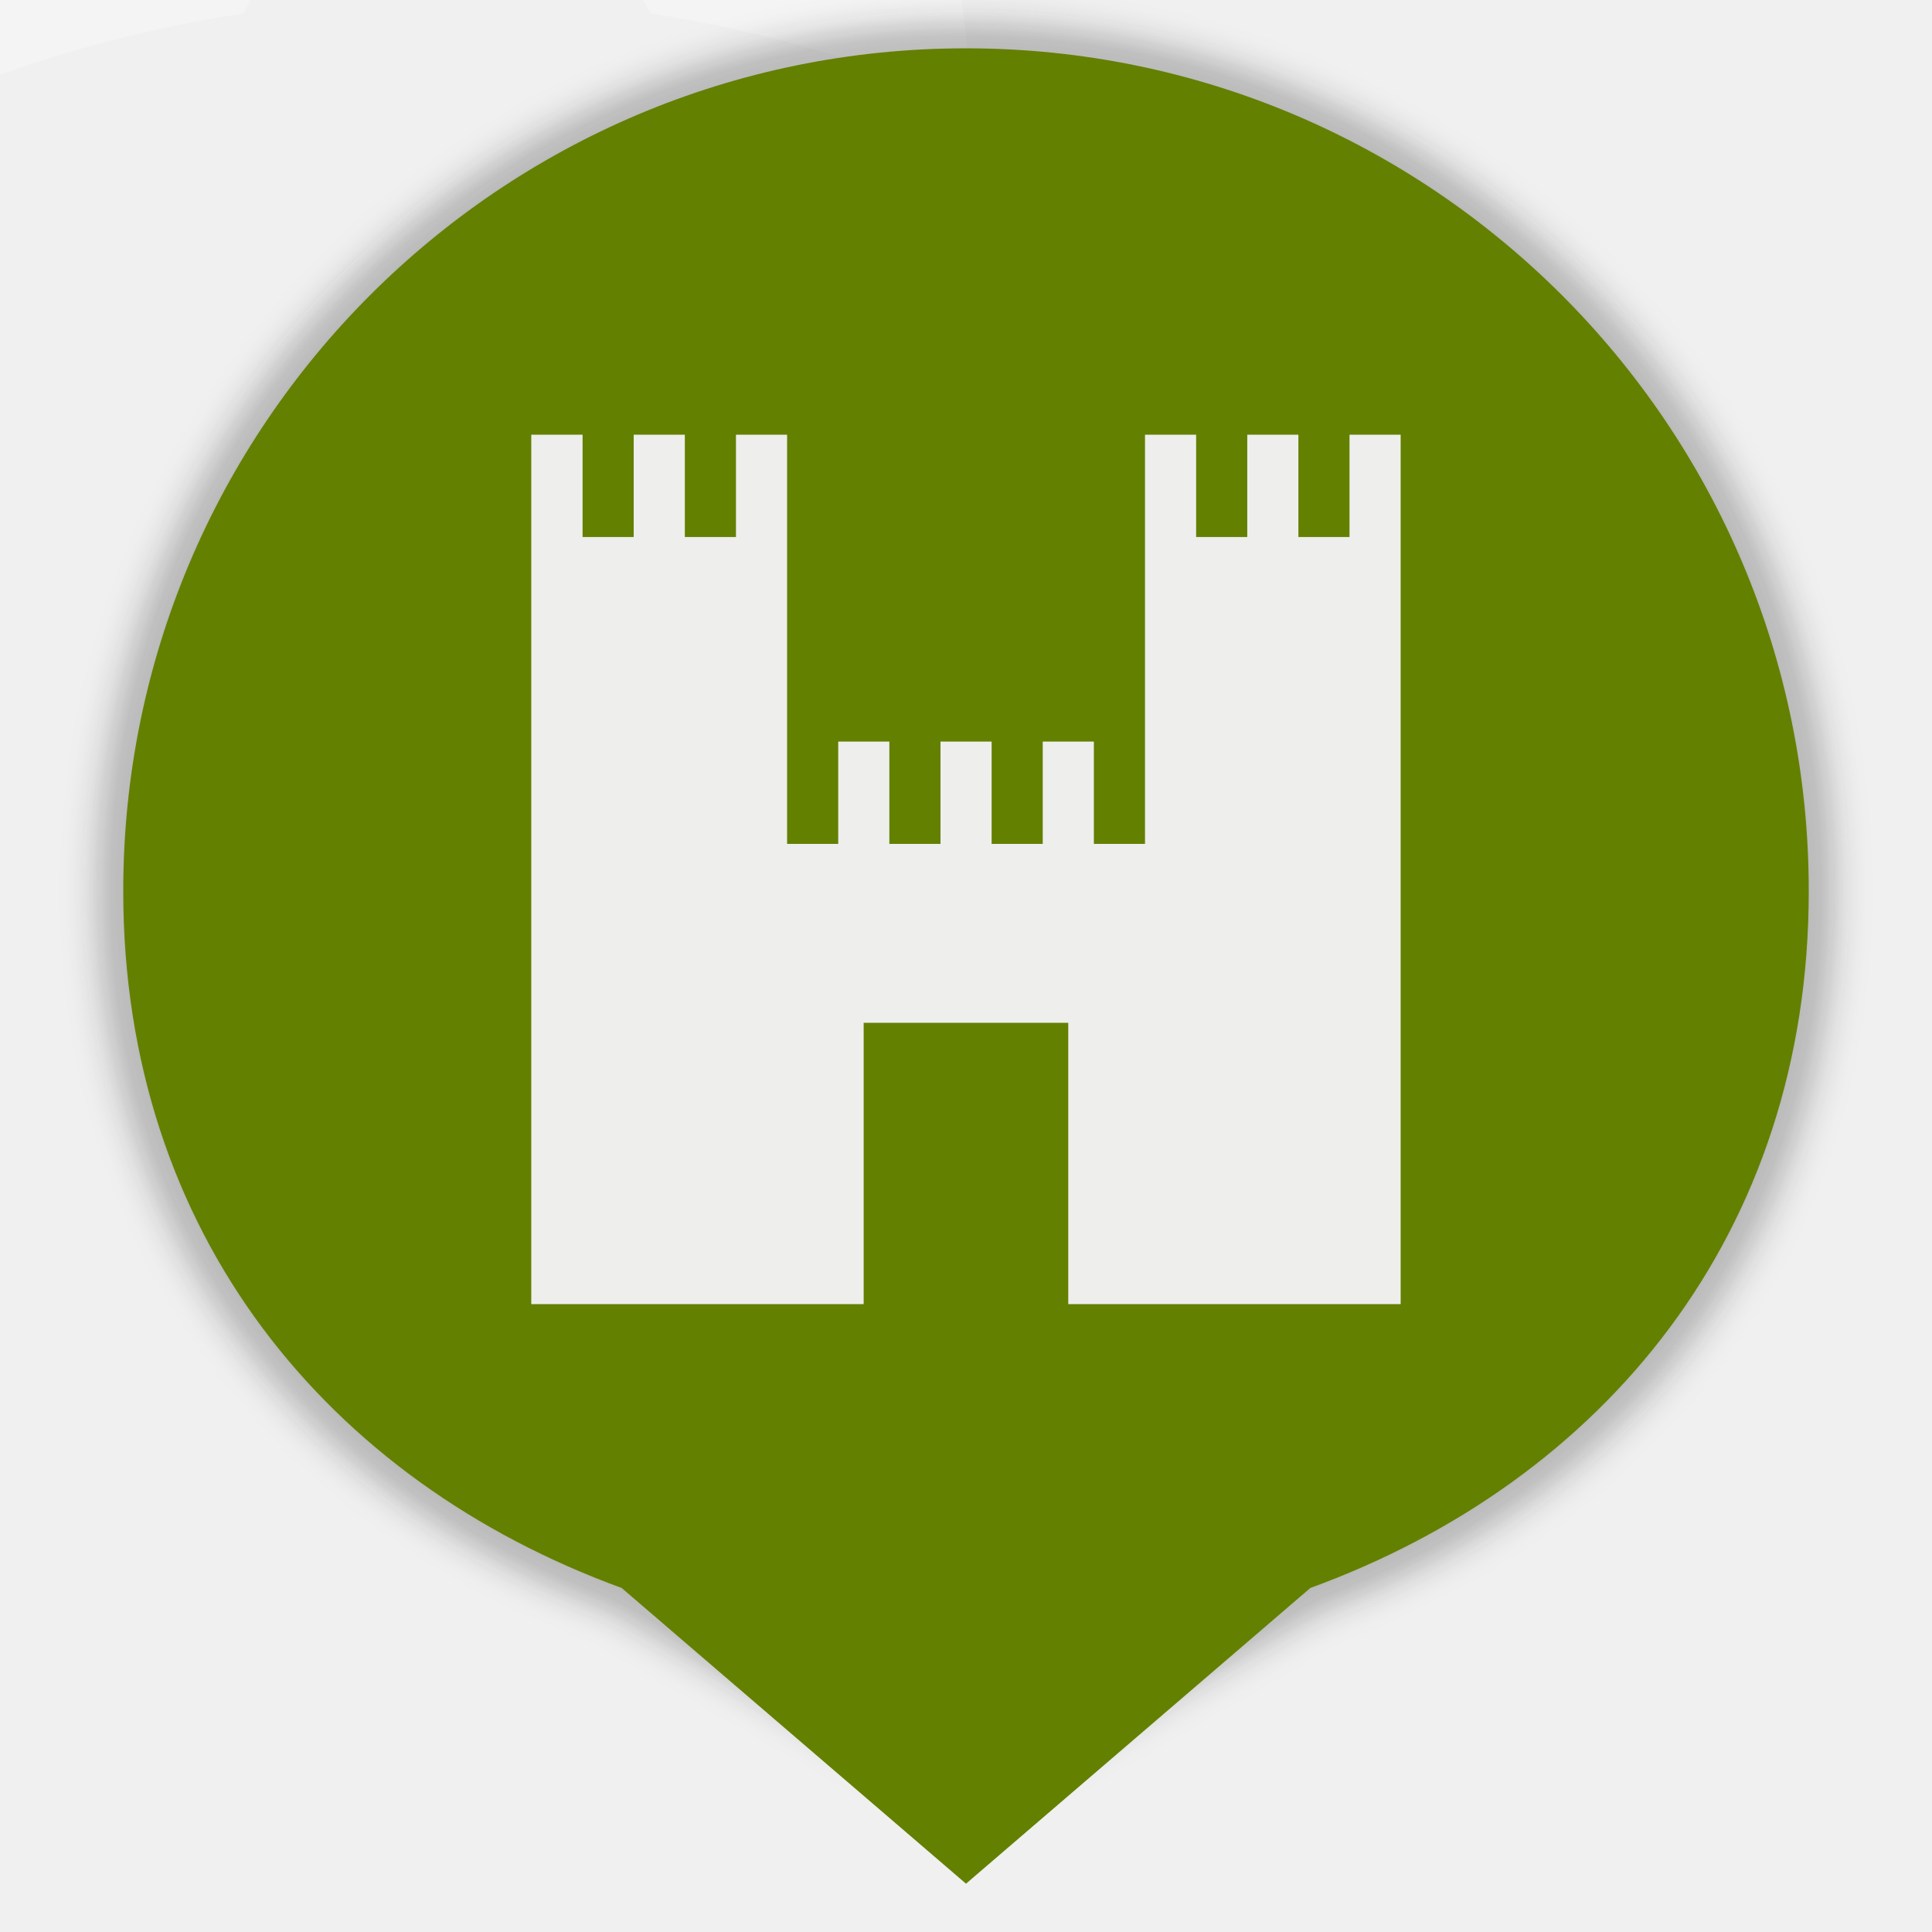
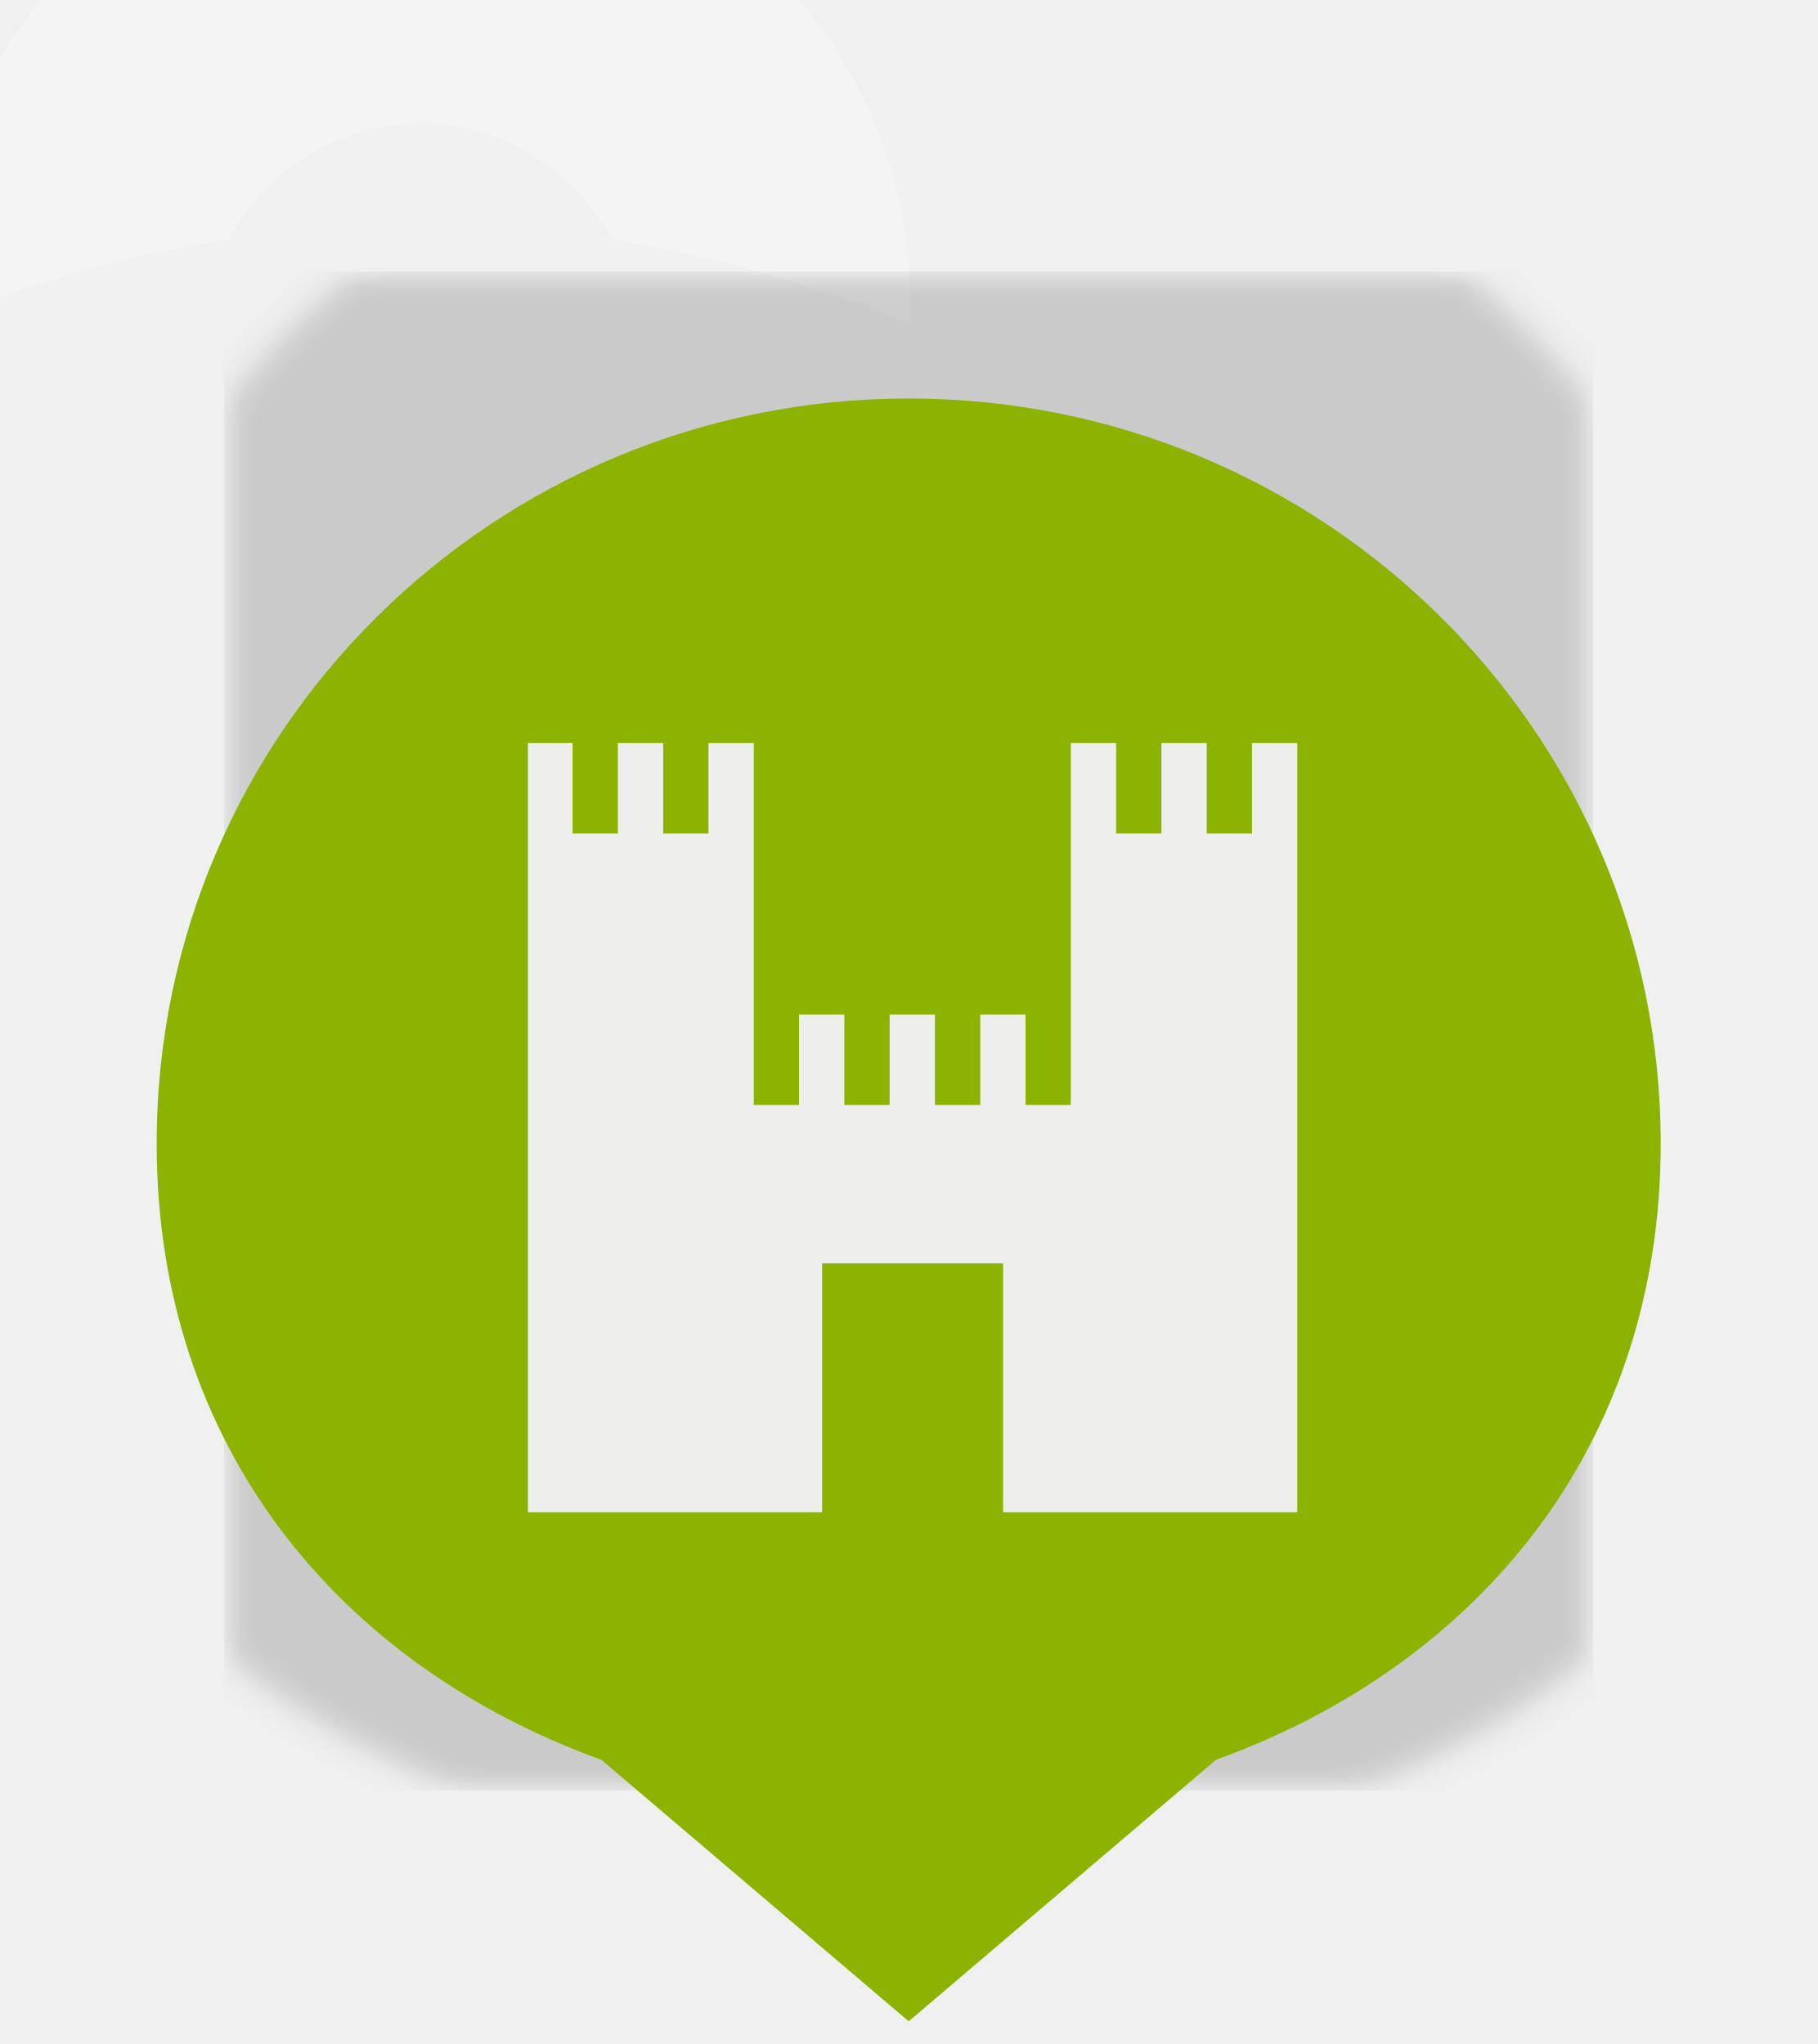
- <svg xmlns="http://www.w3.org/2000/svg" id="svg2" version="1.1" width="40" height="40">
+ <svg xmlns="http://www.w3.org/2000/svg" id="svg2" version="1.1" width="40" height="45">
  <defs id="defs6">
    <linearGradient id="SVGID_2_" gradientUnits="userSpaceOnUse" x1="108.669" y1="271.946" x2="108.669" y2="306.692" gradientTransform="translate(-99.41844,-260.8073)">
      <stop offset="0" style="stop-color:#429AB7" id="stop115" />
      <stop offset="1" style="stop-color:#426FB7" id="stop117" />
    </linearGradient>
-     <filter id="filter3788">
-       <feGaussianBlur stdDeviation="0.207" id="feGaussianBlur3790" />
+     <filter id="filter3766">
+       <feGaussianBlur stdDeviation="0.204" id="feGaussianBlur3768" />
    </filter>
  </defs>
-   <g transform="translate(-99.41844,-280.8073)" id="g112">
+   <g transform="translate(-99.41844,-275.8073)" id="g112">
    <linearGradient id="linearGradient3177" gradientUnits="userSpaceOnUse" x1="108.669" y1="271.946" x2="108.669" y2="306.692">
      <stop offset="0" style="stop-color:#429AB7" id="stop3179" />
      <stop offset="1" style="stop-color:#426FB7" id="stop3181" />
    </linearGradient>
    <path style="opacity:0.3;fill:#ffffff" d="m 108.668,271.946 c -5.957,0 -10.787,4.729 -10.787,10.557 0,0.148 0.011,0.293 0.017,0.439 2.068,-0.873 4.263,-1.508 6.552,-1.857 0.797,-1.52 2.386,-2.557 4.22,-2.557 1.833,0 3.423,1.037 4.22,2.557 2.288,0.35 4.482,0.984 6.551,1.857 0.006,-0.146 0.017,-0.291 0.017,-0.439 -0.001,-5.828 -4.832,-10.557 -10.79,-10.557 z" id="path121" />
  </g>
-   <g transform="matrix(1.668675,0,0,1.611789,-161.3349,-311.5036)" id="g35">
+   <g transform="matrix(1.668675,0,0,1.611789,-161.3349,-306.5036)" id="g35">
    <g id="g3821" transform="matrix(1.055556,0,0,1.035714,-6.037219,-7.123927)">
-       <path style="opacity:0.3;fill:none;stroke:#1e1e1e;stroke-width:0.583;stroke-miterlimit:4;stroke-opacity:1;stroke-dasharray:none;filter:url(#filter3788)" d="m 108.67,194.079 c -5.471,0 -9.906,4.68 -9.906,10.452 0,4.248 2.408,7.315 5.858,8.643 l 4.048,2.47 4.048,-2.47 c 3.45,-1.328 5.858,-4.395 5.858,-8.643 0,-5.772 -4.435,-10.452 -9.906,-10.452 z" id="path3791" />
-       <path id="path3789" d="m 108.67,194.079 c -5.471,0 -9.906,4.68 -9.906,10.452 0,4.248 2.408,7.315 5.858,8.643 l 4.048,3.668 4.048,-3.668 c 3.45,-1.328 5.858,-4.395 5.858,-8.643 0,-5.772 -4.435,-10.452 -9.906,-10.452 z" style="fill:#638000;fill-opacity:1;stroke:none" />
-       <path style="fill:#eeeeec;fill-opacity:1;stroke:none" d="m 103.56,198.871 0,10.783 3.907,0 0,-3.489 2.405,0 0,3.489 3.907,0 0,-10.783 -0.601,0 0,1.269 -0.601,0 0,-1.269 -0.601,0 0,1.269 -0.601,0 0,-1.269 -0.601,0 0,3.806 0,1.269 -0.601,0 0,-1.269 -0.601,0 0,1.269 -0.601,0 0,-1.269 -0.601,0 0,1.269 -0.601,0 0,-1.269 -0.601,0 0,1.269 -0.601,0 0,-1.269 0,-3.806 -0.601,0 0,1.269 -0.601,0 0,-1.269 -0.601,0 0,1.269 -0.601,0 0,-1.269 z" id="rect3051" />
+       <path style="opacity:0.2;fill:none;stroke:#323232;stroke-width:8.645;stroke-miterlimit:4;stroke-opacity:1;stroke-dasharray:none;filter:url(#filter3766)" d="m 108.67,194.079 c -5.471,0 -7.512,4.68 -7.512,10.452 0,4.248 2.408,4.766 5.858,6.094 l 1.654,1.196 1.654,-1.196 c 3.45,-1.328 5.858,-1.846 5.858,-6.094 0,-5.772 -2.041,-10.452 -7.512,-10.452 z" id="path3791" transform="matrix(0.9486636,0,0,0.9401879,5.578808,13.26929)" />
+       <path id="path3789" d="m 108.67,195.74 c -5.19,0 -9.397,4.4 -9.397,9.827 0,3.994 2.285,6.878 5.557,8.126 l 3.84,3.449 3.84,-3.449 c 3.272,-1.249 5.557,-4.132 5.557,-8.126 0,-5.427 -4.207,-9.827 -9.397,-9.827 z" style="fill:#8bb300;fill-opacity:1;stroke:none" />
+       <path style="fill:#eeeeec;fill-opacity:1;stroke:none" d="m 103.912,200.284 0,10.144 3.676,0 0,-3.282 2.262,0 0,3.282 3.676,0 0,-10.144 -0.566,0 0,1.193 -0.566,0 0,-1.193 -0.566,0 0,1.193 -0.566,0 0,-1.193 -0.566,0 0,3.58 0,1.193 -0.566,0 0,-1.193 -0.566,0 0,1.193 -0.566,0 0,-1.193 -0.566,0 0,1.193 -0.566,0 0,-1.193 -0.566,0 0,1.193 -0.566,0 0,-1.193 0,-3.58 -0.566,0 0,1.193 -0.566,0 0,-1.193 -0.566,0 0,1.193 -0.566,0 0,-1.193 z" id="rect3051" />
    </g>
  </g>
</svg>
